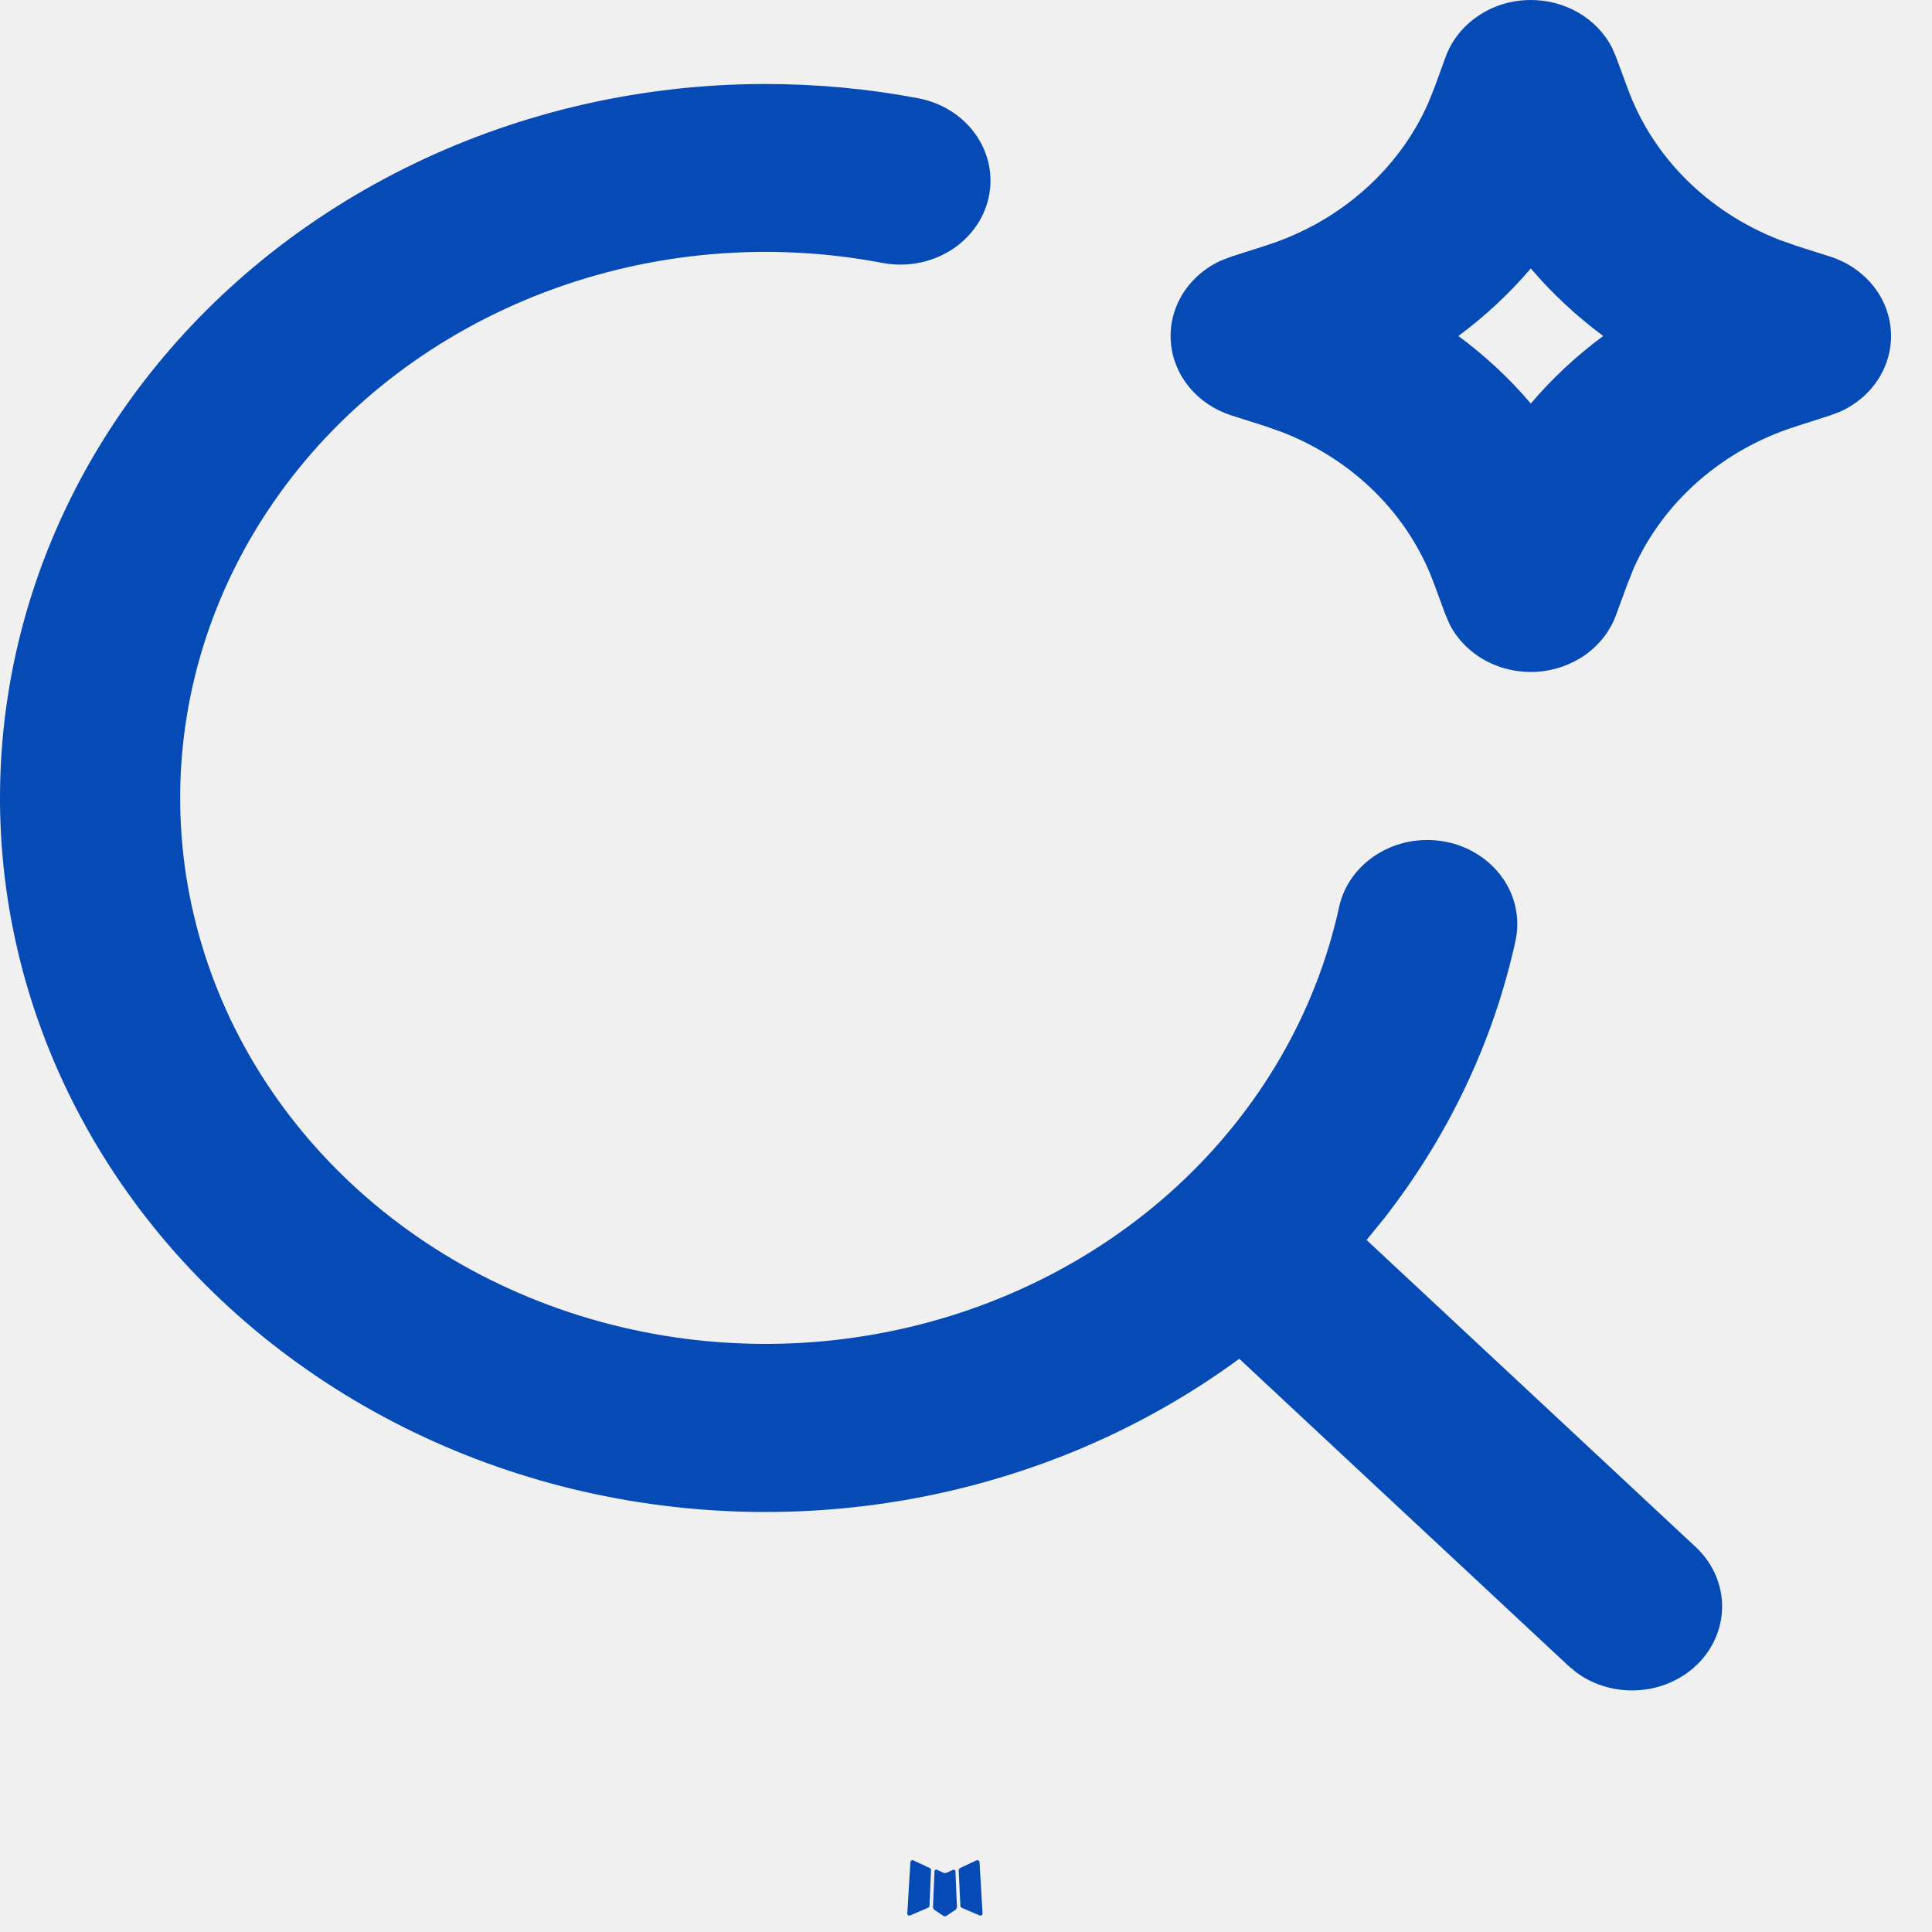
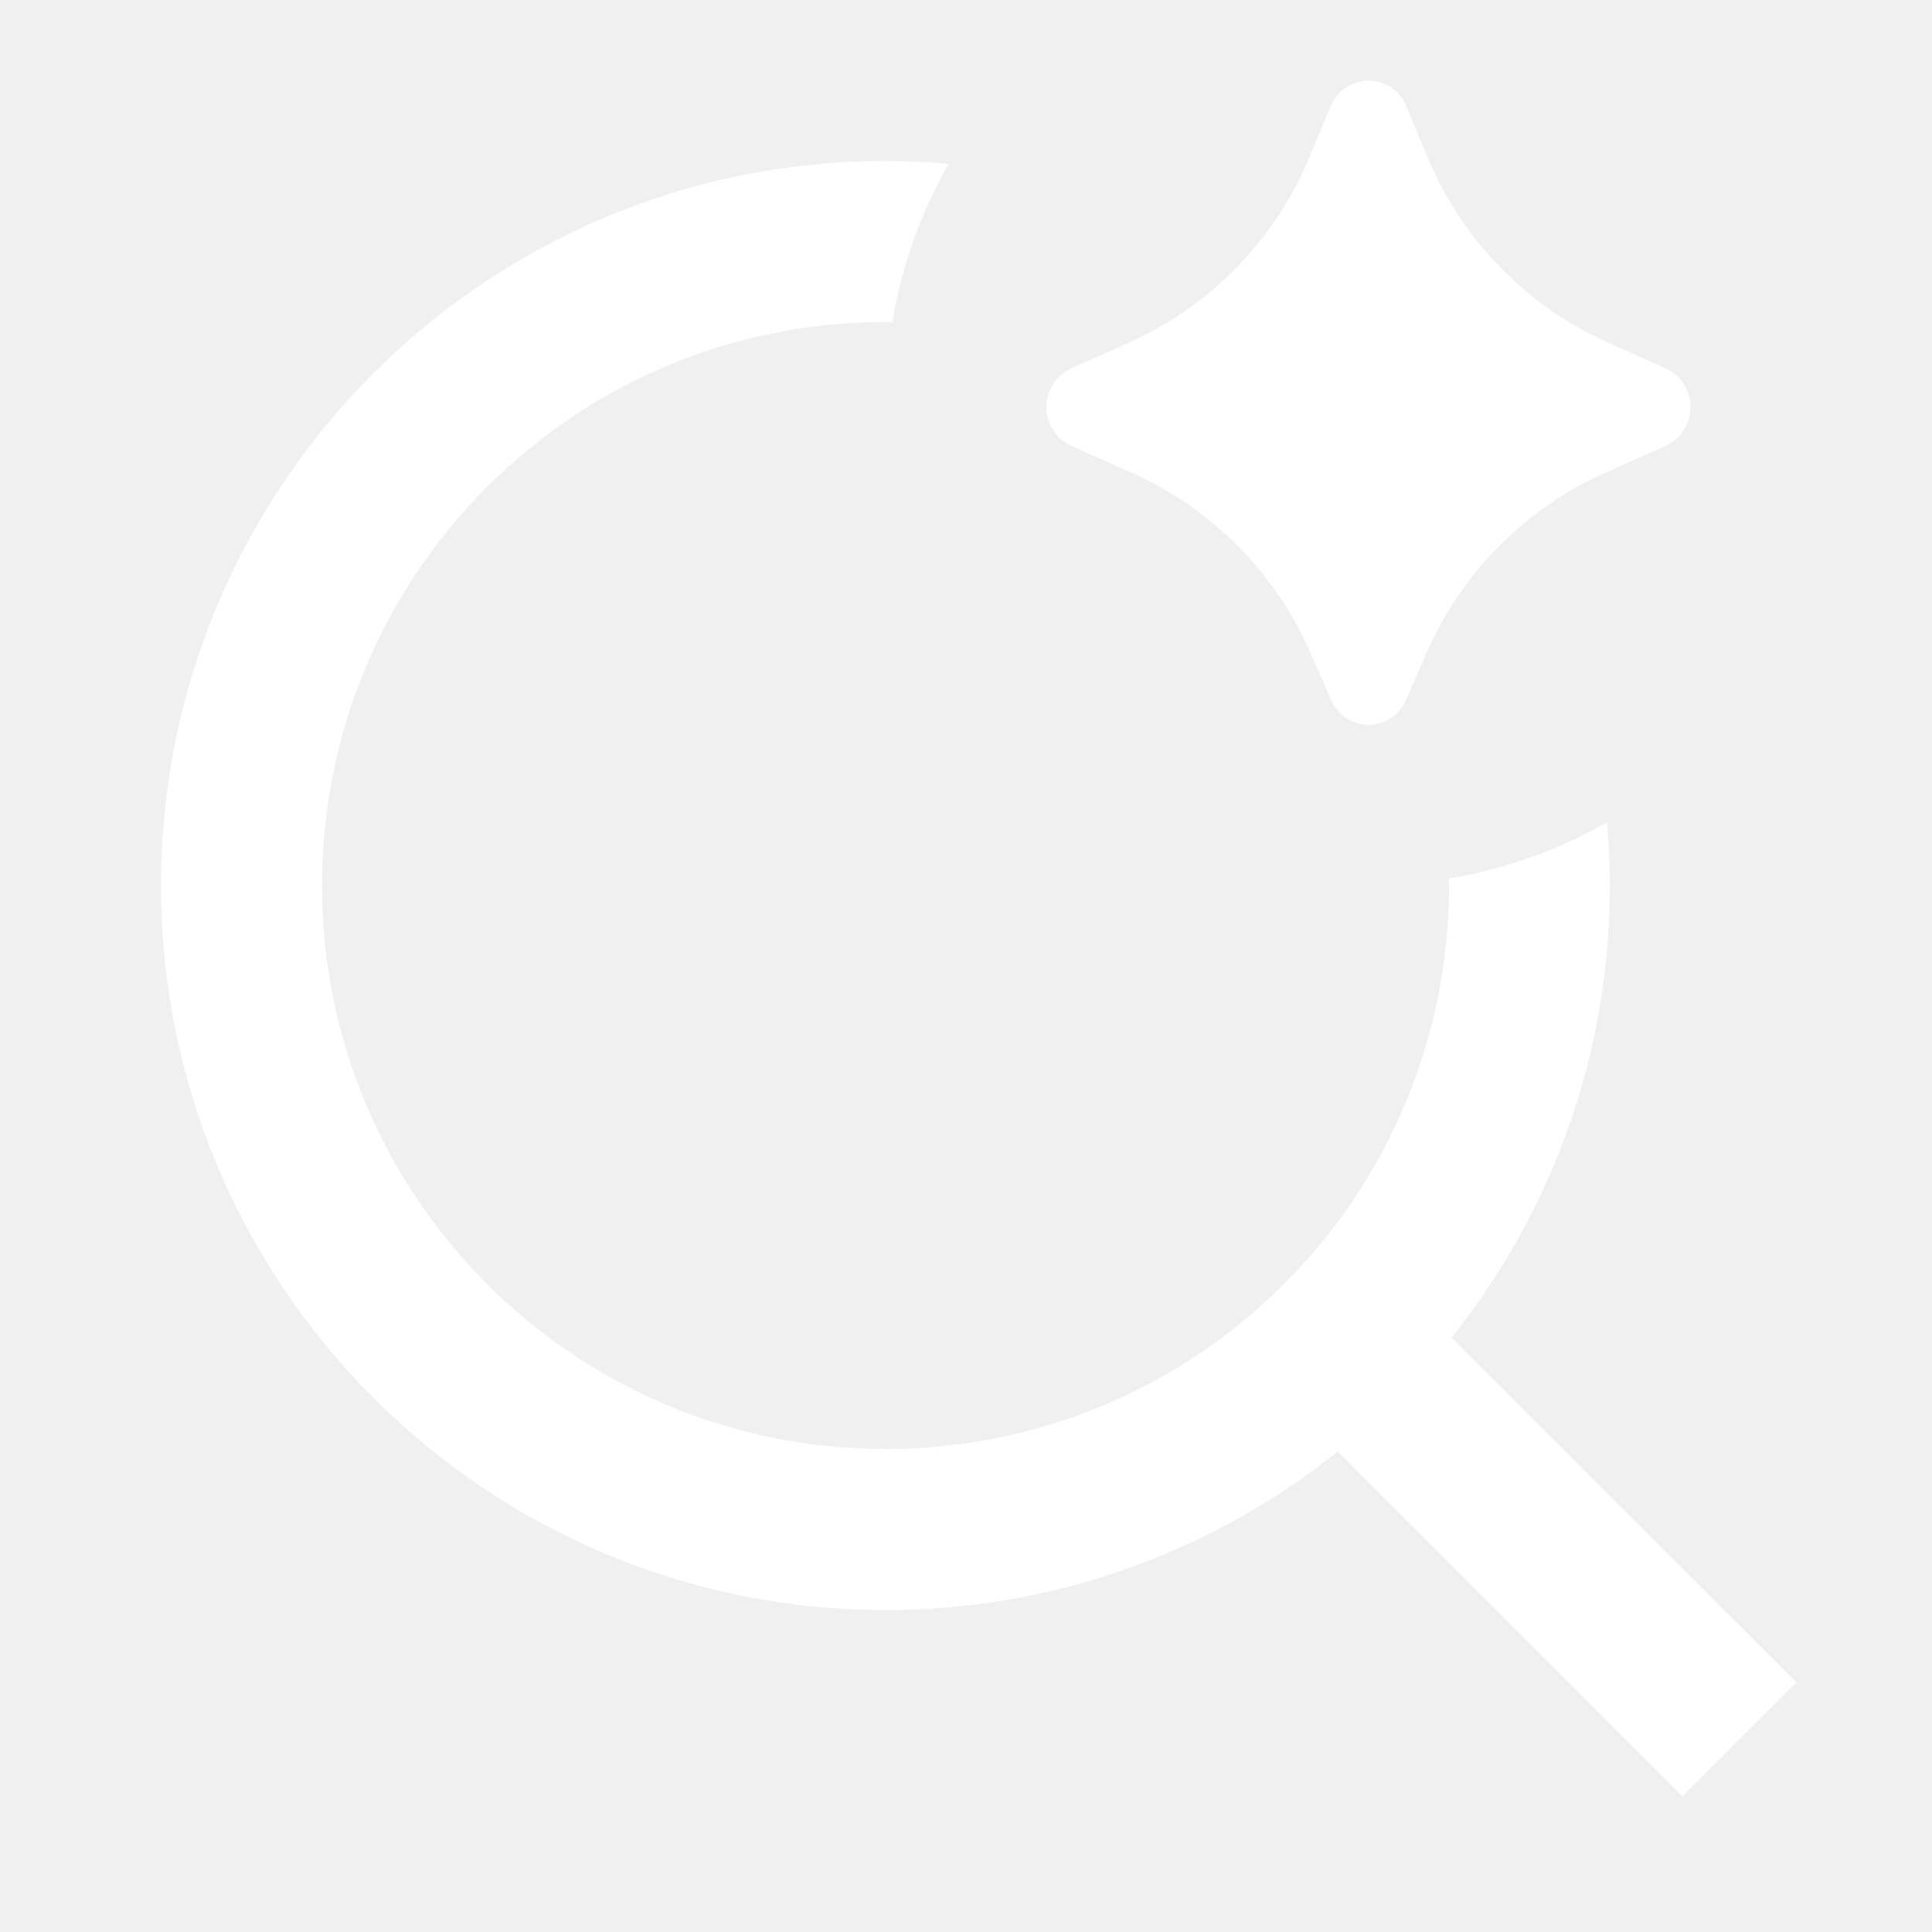
- <svg xmlns="http://www.w3.org/2000/svg" width="23" height="23" viewBox="0 0 23 23" fill="none">
-   <path fill-rule="evenodd" clip-rule="evenodd" d="M11.357 22.258L11.344 22.26L11.268 22.295L11.246 22.299L11.231 22.295L11.155 22.259C11.143 22.256 11.135 22.258 11.129 22.265L11.125 22.275L11.107 22.703L11.112 22.723L11.123 22.736L11.234 22.81L11.25 22.814L11.263 22.81L11.375 22.736L11.388 22.72L11.392 22.703L11.374 22.276C11.371 22.265 11.365 22.259 11.357 22.258ZM11.639 22.145L11.624 22.147L11.427 22.24L11.416 22.25L11.413 22.261L11.433 22.691L11.438 22.703L11.447 22.711L11.662 22.803C11.676 22.806 11.686 22.804 11.693 22.795L11.697 22.781L11.661 22.167C11.657 22.154 11.65 22.147 11.639 22.145ZM10.873 22.147C10.868 22.144 10.863 22.143 10.857 22.145C10.852 22.146 10.847 22.149 10.844 22.153L10.838 22.167L10.801 22.781C10.802 22.793 10.808 22.801 10.819 22.805L10.835 22.803L11.051 22.71L11.062 22.702L11.065 22.691L11.084 22.261L11.081 22.249L11.07 22.239L10.873 22.147Z" fill="#064BB5" />
-   <path fill-rule="evenodd" clip-rule="evenodd" d="M9.112 1C9.733 1 10.345 1.058 10.933 1.17C11.212 1.223 11.456 1.377 11.613 1.598C11.77 1.819 11.827 2.089 11.77 2.349C11.714 2.609 11.549 2.837 11.312 2.984C11.075 3.13 10.785 3.183 10.506 3.13C9.156 2.873 7.754 2.995 6.479 3.481C5.203 3.967 4.11 4.795 3.339 5.861C2.568 6.926 2.152 8.181 2.145 9.466C2.138 10.751 2.54 12.01 3.3 13.082C4.06 14.155 5.143 14.993 6.414 15.491C7.684 15.989 9.084 16.125 10.437 15.88C11.79 15.636 13.035 15.023 14.015 14.119C14.994 13.215 15.665 12.06 15.941 10.801C15.969 10.672 16.023 10.55 16.102 10.441C16.181 10.332 16.282 10.239 16.399 10.166C16.517 10.094 16.648 10.043 16.786 10.018C16.924 9.993 17.067 9.994 17.204 10.02C17.343 10.046 17.474 10.097 17.59 10.171C17.707 10.244 17.807 10.338 17.885 10.448C17.963 10.557 18.017 10.68 18.043 10.809C18.07 10.938 18.07 11.07 18.042 11.199C17.781 12.392 17.248 13.518 16.48 14.502L16.269 14.762L20.184 18.414C20.378 18.593 20.491 18.836 20.501 19.09C20.51 19.346 20.414 19.594 20.234 19.786C20.053 19.977 19.8 20.097 19.528 20.12C19.256 20.144 18.984 20.069 18.769 19.912L18.668 19.828L14.753 16.176C13.611 17.015 12.272 17.587 10.845 17.845C9.419 18.103 7.947 18.038 6.552 17.658C5.158 17.277 3.881 16.59 2.829 15.656C1.776 14.721 0.979 13.565 0.503 12.285C0.027 11.004 -0.114 9.636 0.092 8.294C0.298 6.952 0.845 5.676 1.688 4.572C2.53 3.467 3.644 2.567 4.935 1.946C6.227 1.324 7.659 1 9.112 1ZM18.224 0C18.425 -4.16657e-07 18.621 0.052 18.791 0.151C18.962 0.25 19.099 0.392 19.187 0.56L19.238 0.677L19.378 1.055C19.525 1.457 19.762 1.826 20.073 2.136C20.384 2.446 20.762 2.691 21.183 2.855L21.381 2.925L21.786 3.054C21.987 3.118 22.163 3.236 22.292 3.393C22.421 3.55 22.497 3.739 22.51 3.937C22.524 4.134 22.474 4.331 22.368 4.502C22.262 4.673 22.103 4.811 21.913 4.898L21.786 4.946L21.381 5.076C20.95 5.213 20.555 5.434 20.222 5.725C19.89 6.015 19.627 6.368 19.451 6.76L19.377 6.945L19.238 7.323C19.17 7.51 19.043 7.674 18.875 7.794C18.706 7.914 18.503 7.985 18.292 7.998C18.08 8.01 17.869 7.964 17.686 7.865C17.502 7.765 17.355 7.618 17.261 7.44L17.21 7.323L17.07 6.945C16.923 6.543 16.686 6.174 16.375 5.864C16.064 5.554 15.686 5.309 15.265 5.145L15.067 5.075L14.662 4.946C14.461 4.882 14.285 4.764 14.156 4.607C14.027 4.45 13.951 4.261 13.938 4.063C13.924 3.866 13.974 3.669 14.08 3.498C14.187 3.327 14.345 3.189 14.535 3.102L14.662 3.054L15.067 2.924C15.498 2.787 15.893 2.566 16.226 2.275C16.558 1.985 16.821 1.632 16.997 1.24L17.072 1.055L17.21 0.677C17.282 0.48 17.419 0.308 17.601 0.187C17.782 0.065 18 8.32272e-05 18.224 0ZM18.224 3.196C17.97 3.494 17.681 3.763 17.362 4C17.682 4.237 17.97 4.505 18.224 4.804C18.478 4.505 18.765 4.237 19.086 4C18.767 3.763 18.478 3.494 18.224 3.196Z" fill="#064BB5" />
+ <svg xmlns="http://www.w3.org/2000/svg" width="32" height="32" viewBox="0 0 32 32" fill="none">
+   <path d="M14.667 2.667C15.019 2.667 15.367 2.683 15.711 2.715C15.249 3.527 14.934 4.415 14.779 5.336L14.667 5.333C9.511 5.333 5.333 9.509 5.333 14.667C5.333 19.824 9.511 24 14.667 24C17.094 24.003 19.427 23.058 21.167 21.365L21.367 21.165C23.058 19.425 24.003 17.093 24 14.667L23.996 14.553C24.918 14.398 25.805 14.082 26.617 13.62C26.892 16.691 25.969 19.749 24.041 22.155L29.752 27.865L27.865 29.751L22.156 24.041C20.032 25.744 17.389 26.671 14.667 26.667C8.043 26.667 2.667 21.291 2.667 14.667C2.667 8.043 8.043 2.667 14.667 2.667ZM22.04 1.759C22.091 1.634 22.177 1.527 22.289 1.452C22.401 1.376 22.532 1.336 22.667 1.336C22.801 1.336 22.933 1.376 23.045 1.452C23.156 1.527 23.243 1.634 23.293 1.759L23.632 2.573C24.198 3.953 25.272 5.063 26.632 5.675L27.589 6.101C27.712 6.158 27.816 6.248 27.889 6.362C27.962 6.476 28.001 6.608 28.001 6.743C28.001 6.878 27.962 7.011 27.889 7.125C27.816 7.238 27.712 7.329 27.589 7.385L26.576 7.836C25.25 8.431 24.195 9.501 23.619 10.836L23.289 11.591C23.238 11.714 23.152 11.819 23.041 11.892C22.93 11.966 22.8 12.006 22.667 12.006C22.534 12.006 22.403 11.966 22.293 11.892C22.182 11.819 22.095 11.714 22.044 11.591L21.716 10.837C21.14 9.502 20.084 8.431 18.756 7.836L17.743 7.385C17.62 7.329 17.516 7.238 17.443 7.125C17.37 7.011 17.331 6.878 17.331 6.743C17.331 6.608 17.37 6.476 17.443 6.362C17.516 6.248 17.62 6.158 17.743 6.101L18.7 5.675C20.061 5.063 21.135 3.953 21.701 2.573L22.04 1.759Z" fill="white" />
</svg>
